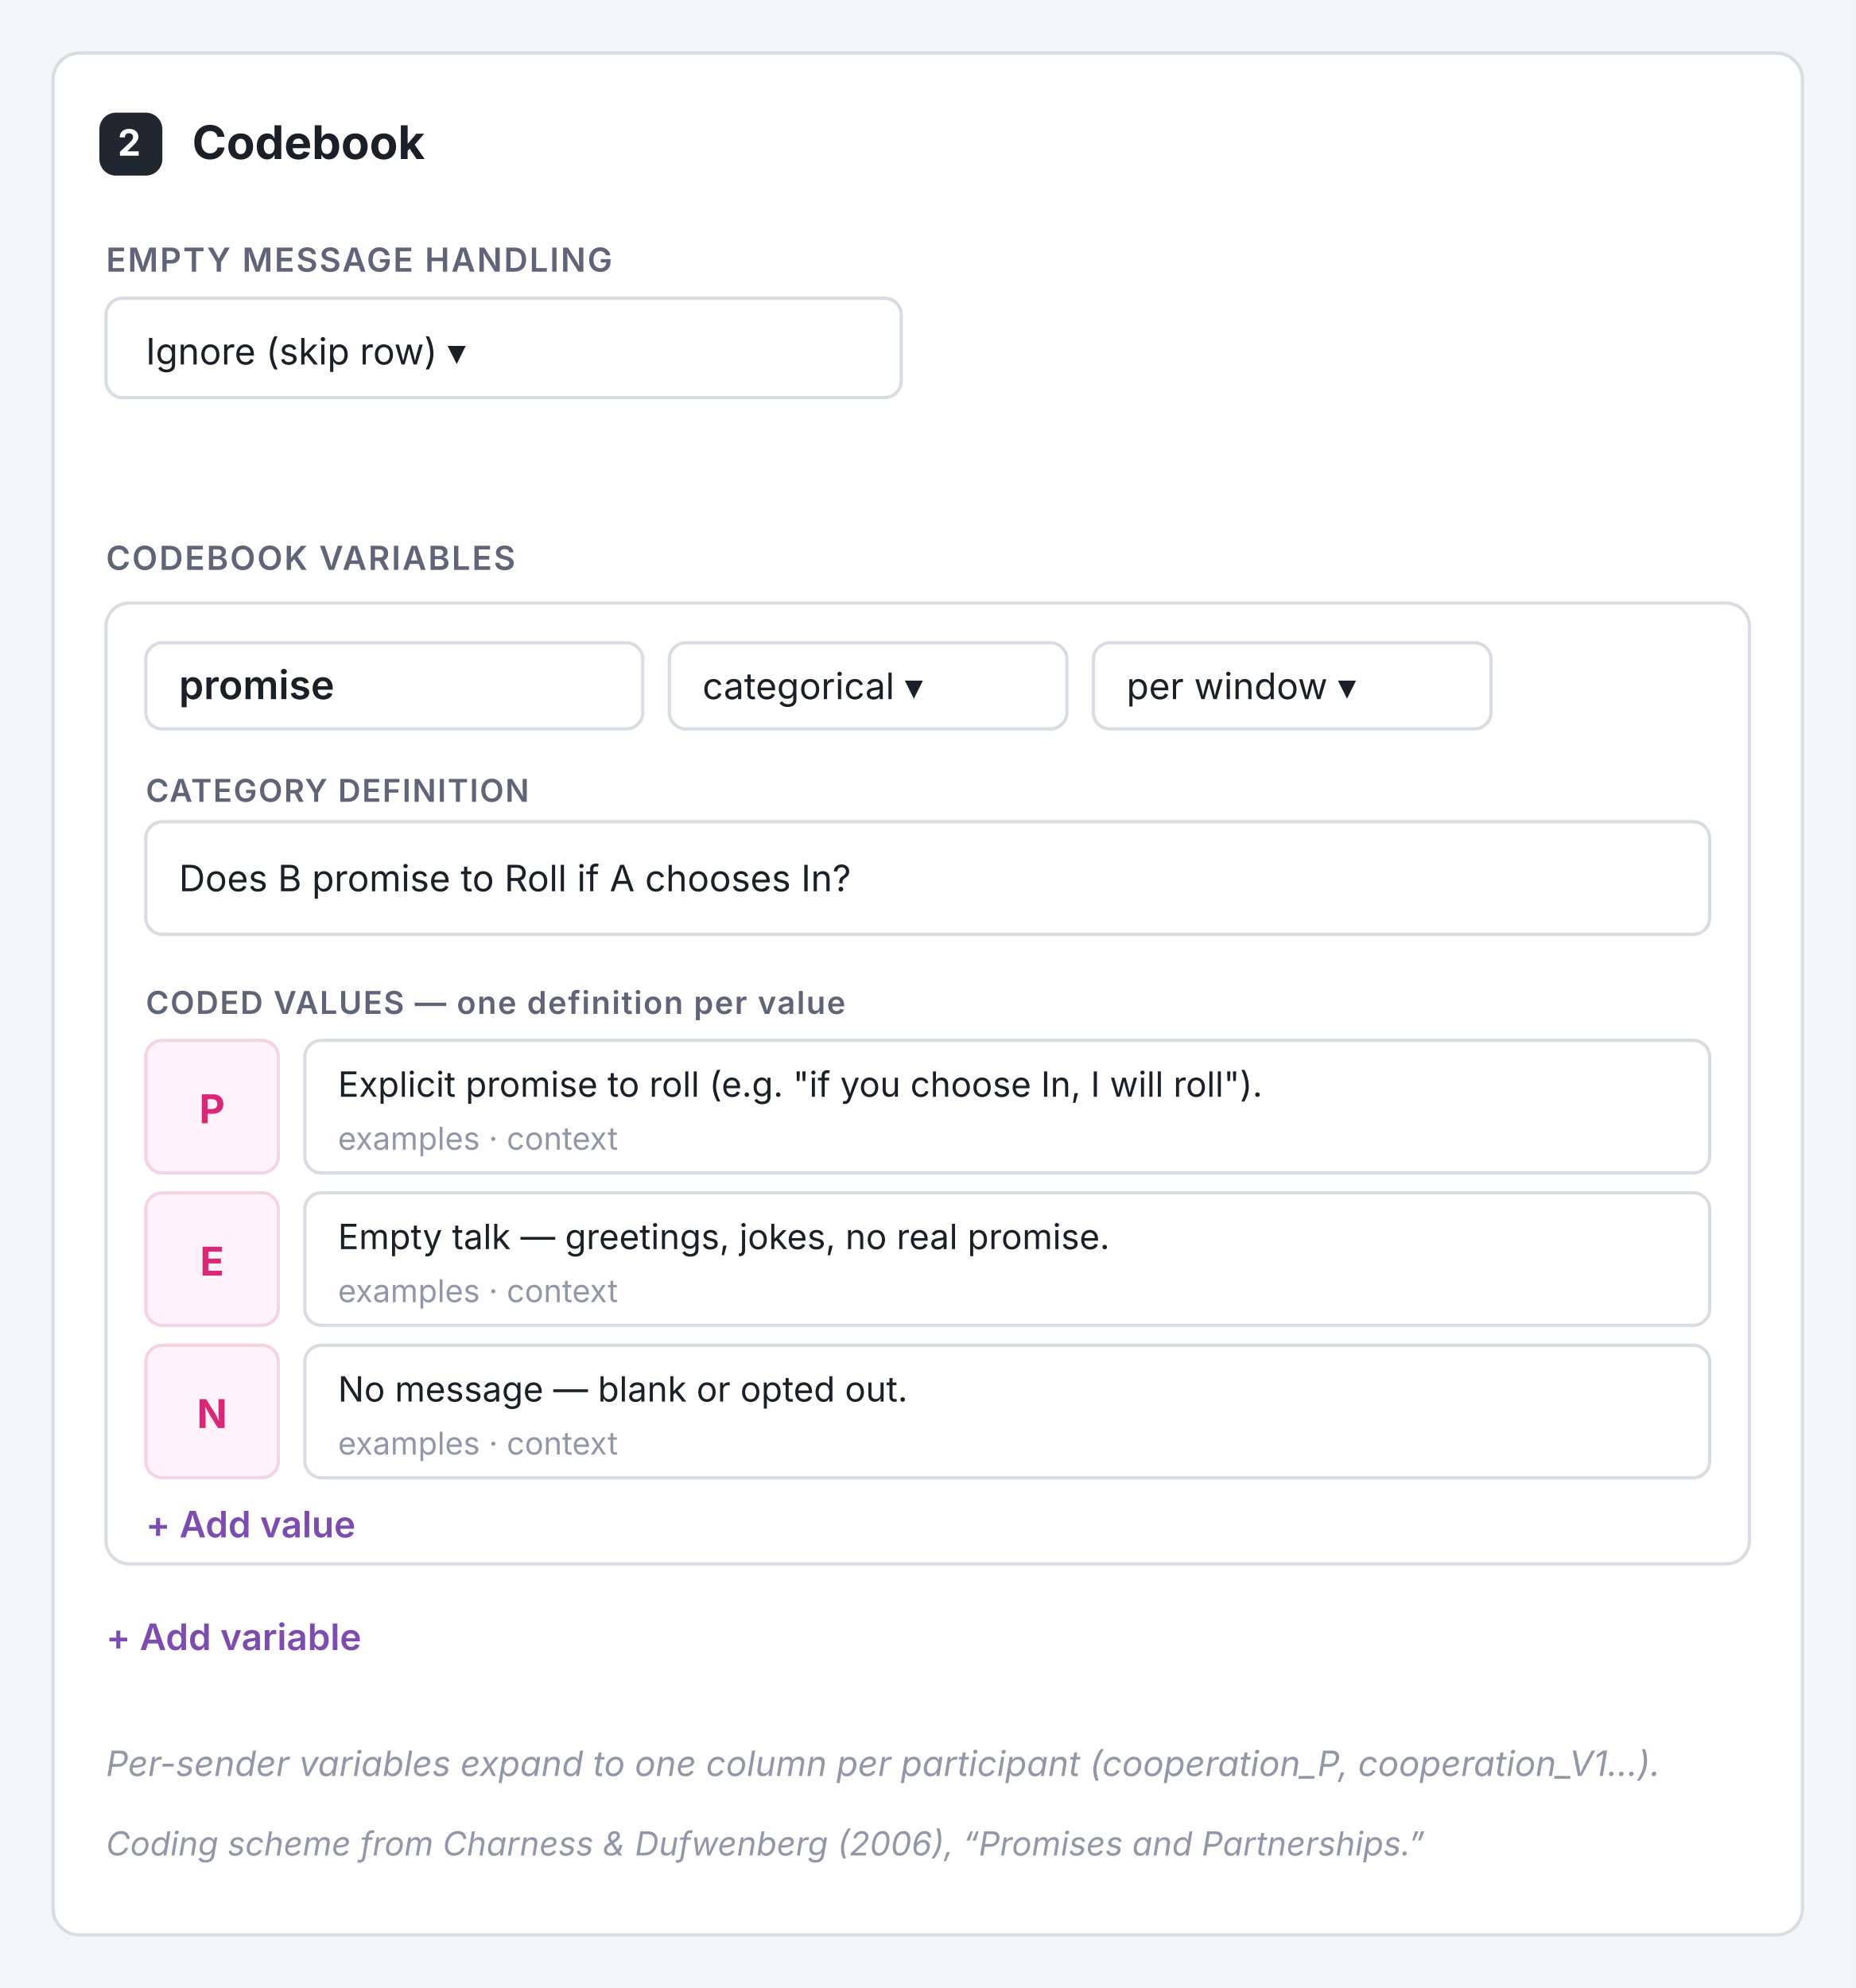
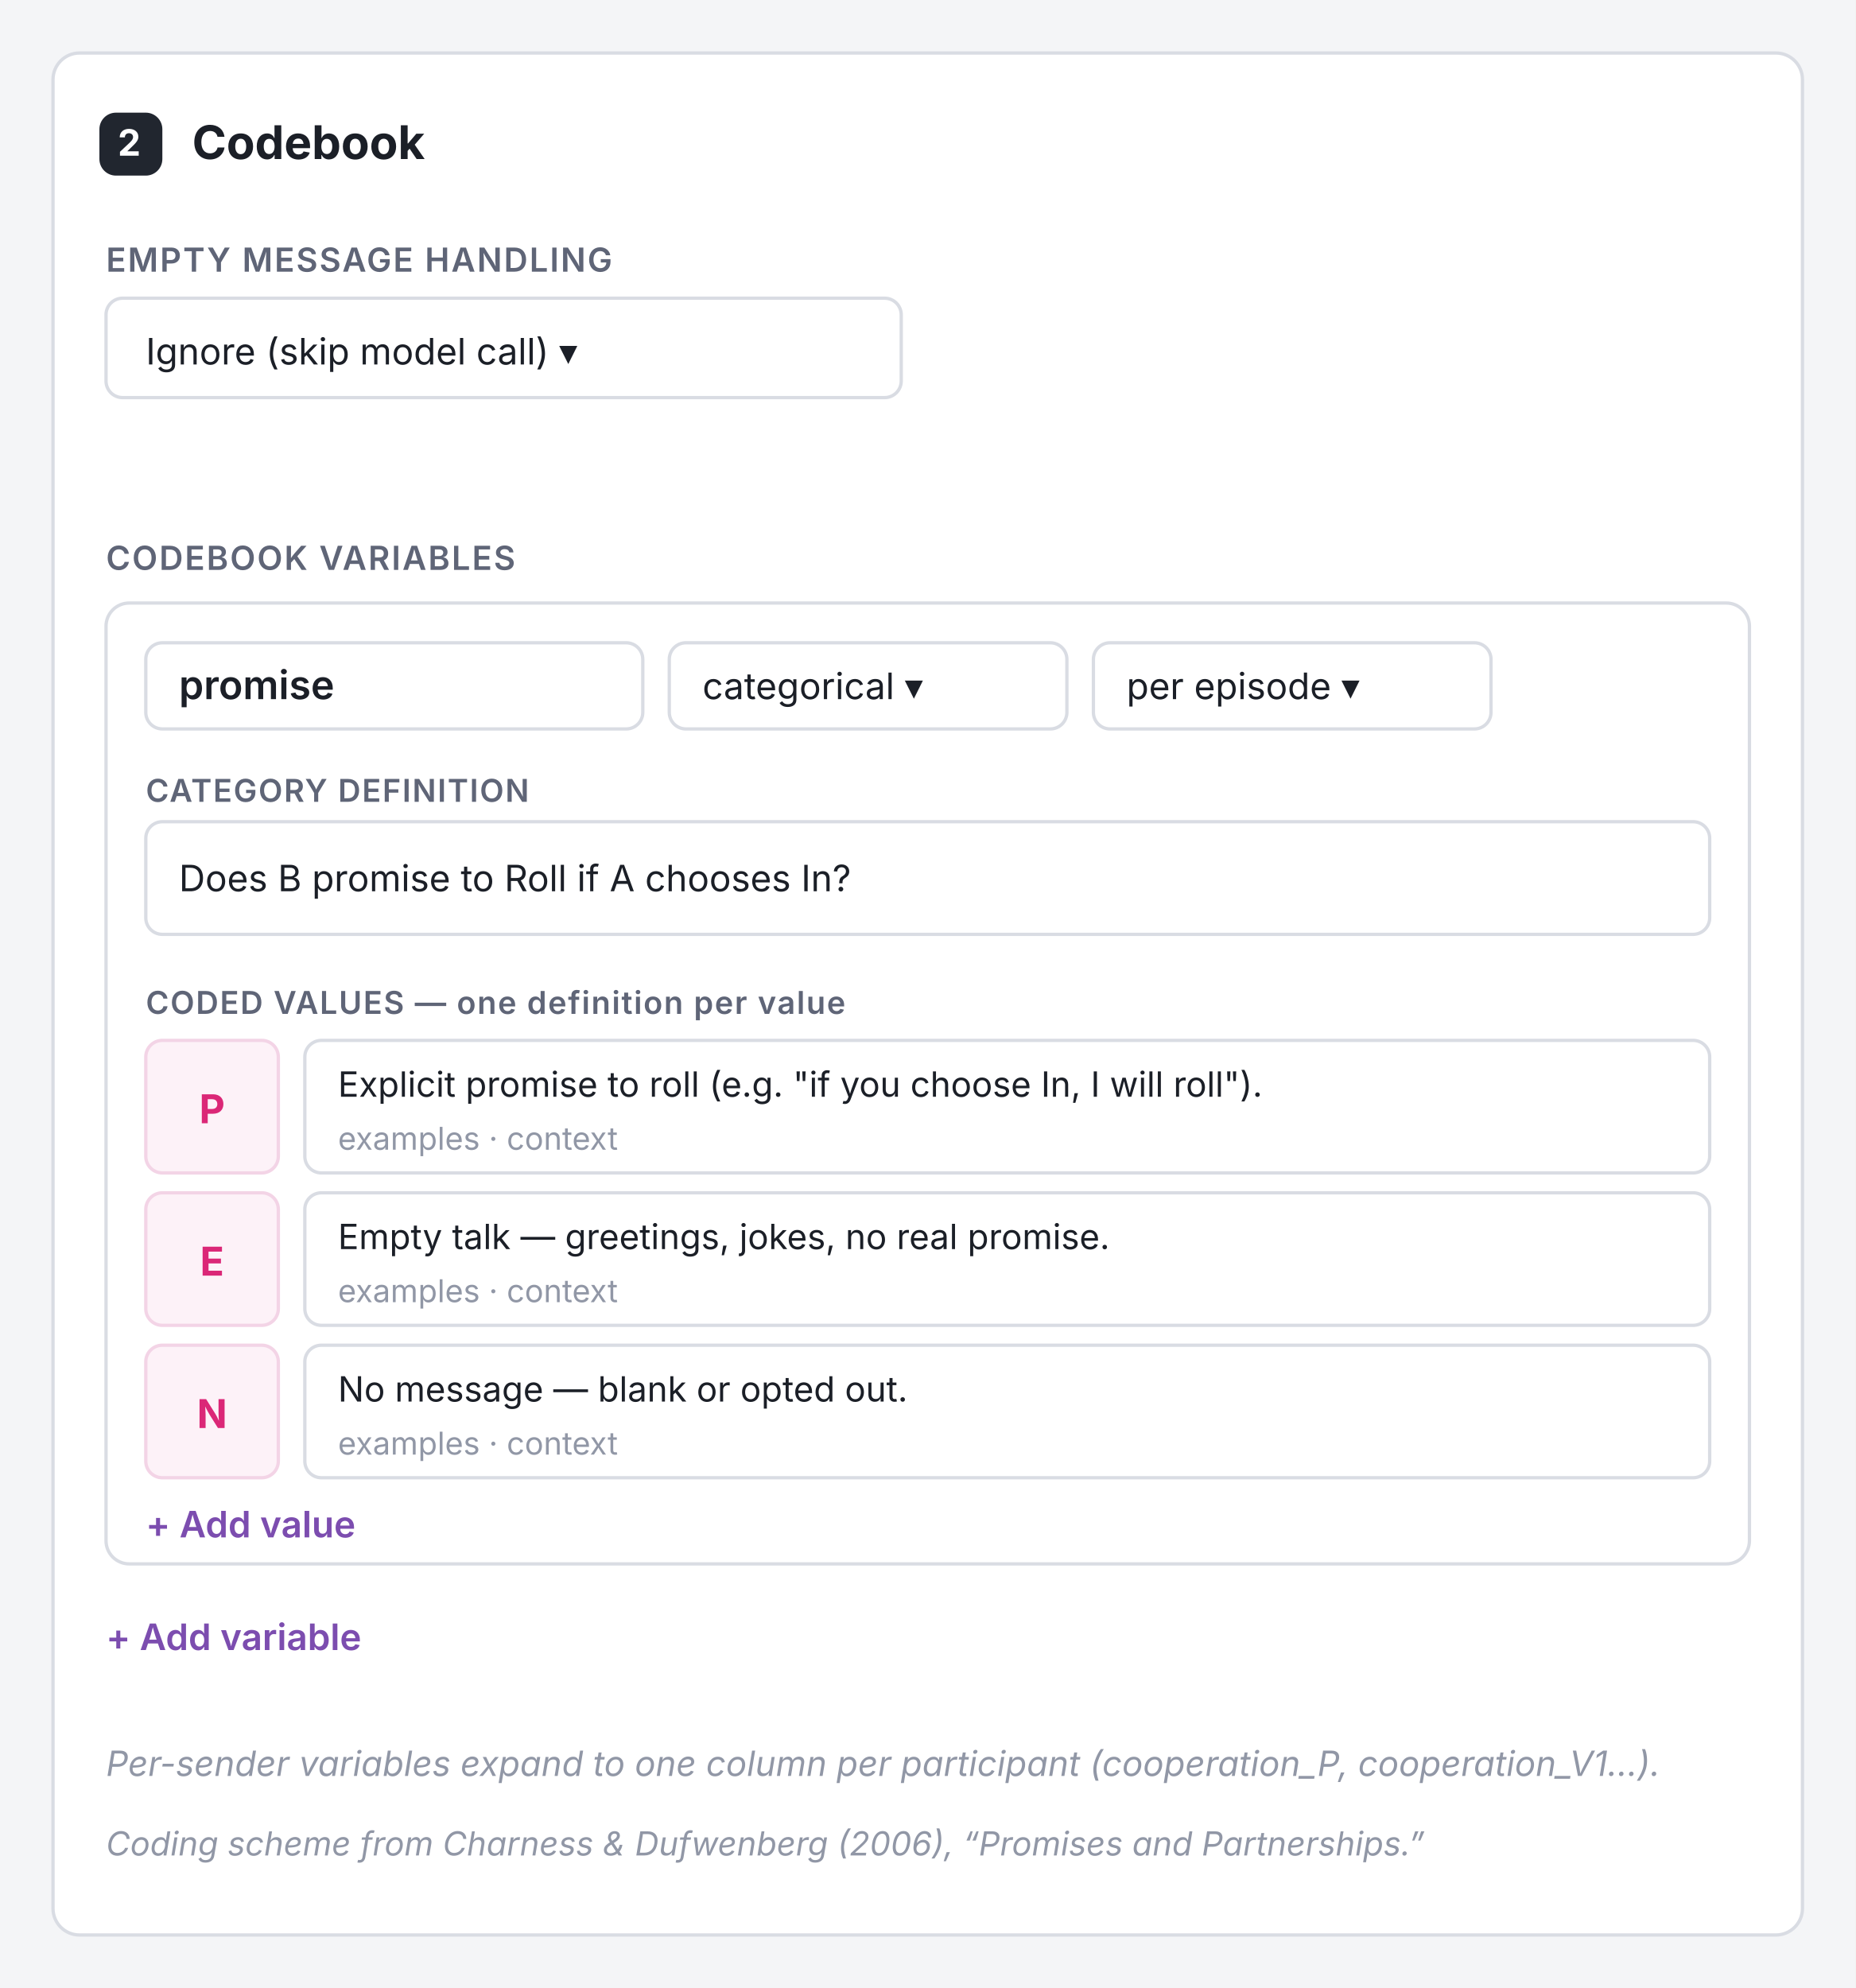
<svg xmlns="http://www.w3.org/2000/svg" width="560" height="600" viewBox="0 0 560 600" font-family="Inter, -apple-system, Segoe UI, sans-serif">
  <rect width="560" height="600" fill="#f4f5f7" />
  <rect x="16" y="16" width="528" height="568" rx="8" fill="#ffffff" stroke="#d9dce3" />
  <rect x="30" y="34" width="19" height="19" rx="5" fill="#21262f" />
  <text x="39" y="47" text-anchor="middle" fill="#fff" font-size="11" font-weight="700">2</text>
  <text x="58" y="48" fill="#1b1f27" font-size="14" font-weight="700">Codebook</text>
  <text x="32" y="82" fill="#5f6577" font-size="10" font-weight="600" letter-spacing="0.5">EMPTY MESSAGE HANDLING</text>
  <rect x="32" y="90" width="240" height="30" rx="5" fill="#fff" stroke="#d9dce3" />
-   <text x="44" y="110" fill="#1b1f27" font-size="11">Ignore (skip row) ▾</text>
+   <text x="44" y="110" fill="#1b1f27" font-size="11">Ignore (skip model call) ▾</text>
  <text x="32" y="172" fill="#5f6577" font-size="10" font-weight="600" letter-spacing="0.5">CODEBOOK VARIABLES</text>
  <rect x="32" y="182" width="496" height="290" rx="7" fill="#fff" stroke="#d9dce3" />
  <rect x="44" y="194" width="150" height="26" rx="5" fill="#fff" stroke="#d9dce3" />
  <text x="54" y="211" fill="#1b1f27" font-size="12" font-weight="600">promise</text>
  <rect x="202" y="194" width="120" height="26" rx="5" fill="#fff" stroke="#d9dce3" />
  <text x="212" y="211" fill="#1b1f27" font-size="11">categorical ▾</text>
  <rect x="330" y="194" width="120" height="26" rx="5" fill="#fff" stroke="#d9dce3" />
-   <text x="340" y="211" fill="#1b1f27" font-size="11">per window ▾</text>
+   <text x="340" y="211" fill="#1b1f27" font-size="11">per episode ▾</text>
  <text x="44" y="242" fill="#5f6577" font-size="9.5" font-weight="600" letter-spacing="0.4">CATEGORY DEFINITION</text>
  <rect x="44" y="248" width="472" height="34" rx="5" fill="#fff" stroke="#d9dce3" />
  <text x="54" y="269" fill="#1b1f27" font-size="11">Does B promise to Roll if A chooses In?</text>
  <text x="44" y="306" fill="#5f6577" font-size="9.5" font-weight="600" letter-spacing="0.4">CODED VALUES — one definition per value</text>
  <rect x="44" y="314" width="40" height="40" rx="5" fill="#fdf2f8" stroke="#f3d4e6" />
  <text x="64" y="339" text-anchor="middle" fill="#db2777" font-size="12" font-weight="700">P</text>
  <rect x="92" y="314" width="424" height="40" rx="5" fill="#fff" stroke="#d9dce3" />
  <text x="102" y="331" fill="#1b1f27" font-size="10.5">Explicit promise to roll (e.g. "if you choose In, I will roll").</text>
  <text x="102" y="347" fill="#9197a6" font-size="9.5">examples · context</text>
  <rect x="44" y="360" width="40" height="40" rx="5" fill="#fdf2f8" stroke="#f3d4e6" />
  <text x="64" y="385" text-anchor="middle" fill="#db2777" font-size="12" font-weight="700">E</text>
  <rect x="92" y="360" width="424" height="40" rx="5" fill="#fff" stroke="#d9dce3" />
  <text x="102" y="377" fill="#1b1f27" font-size="10.5">Empty talk — greetings, jokes, no real promise.</text>
  <text x="102" y="393" fill="#9197a6" font-size="9.5">examples · context</text>
  <rect x="44" y="406" width="40" height="40" rx="5" fill="#fdf2f8" stroke="#f3d4e6" />
  <text x="64" y="431" text-anchor="middle" fill="#db2777" font-size="12" font-weight="700">N</text>
  <rect x="92" y="406" width="424" height="40" rx="5" fill="#fff" stroke="#d9dce3" />
  <text x="102" y="423" fill="#1b1f27" font-size="10.5">No message — blank or opted out.</text>
  <text x="102" y="439" fill="#9197a6" font-size="9.5">examples · context</text>
  <text x="44" y="464" fill="#7c4daf" font-size="11" font-weight="600">+ Add value</text>
  <text x="32" y="498" fill="#7c4daf" font-size="11" font-weight="600">+ Add variable</text>
  <text x="32" y="536" fill="#9197a6" font-size="10.5" font-style="italic">Per-sender variables expand to one column per participant (cooperation_P, cooperation_V1…).</text>
  <text x="32" y="560" fill="#9197a6" font-size="10" font-style="italic">Coding scheme from Charness &amp; Dufwenberg (2006), “Promises and Partnerships.”</text>
</svg>
